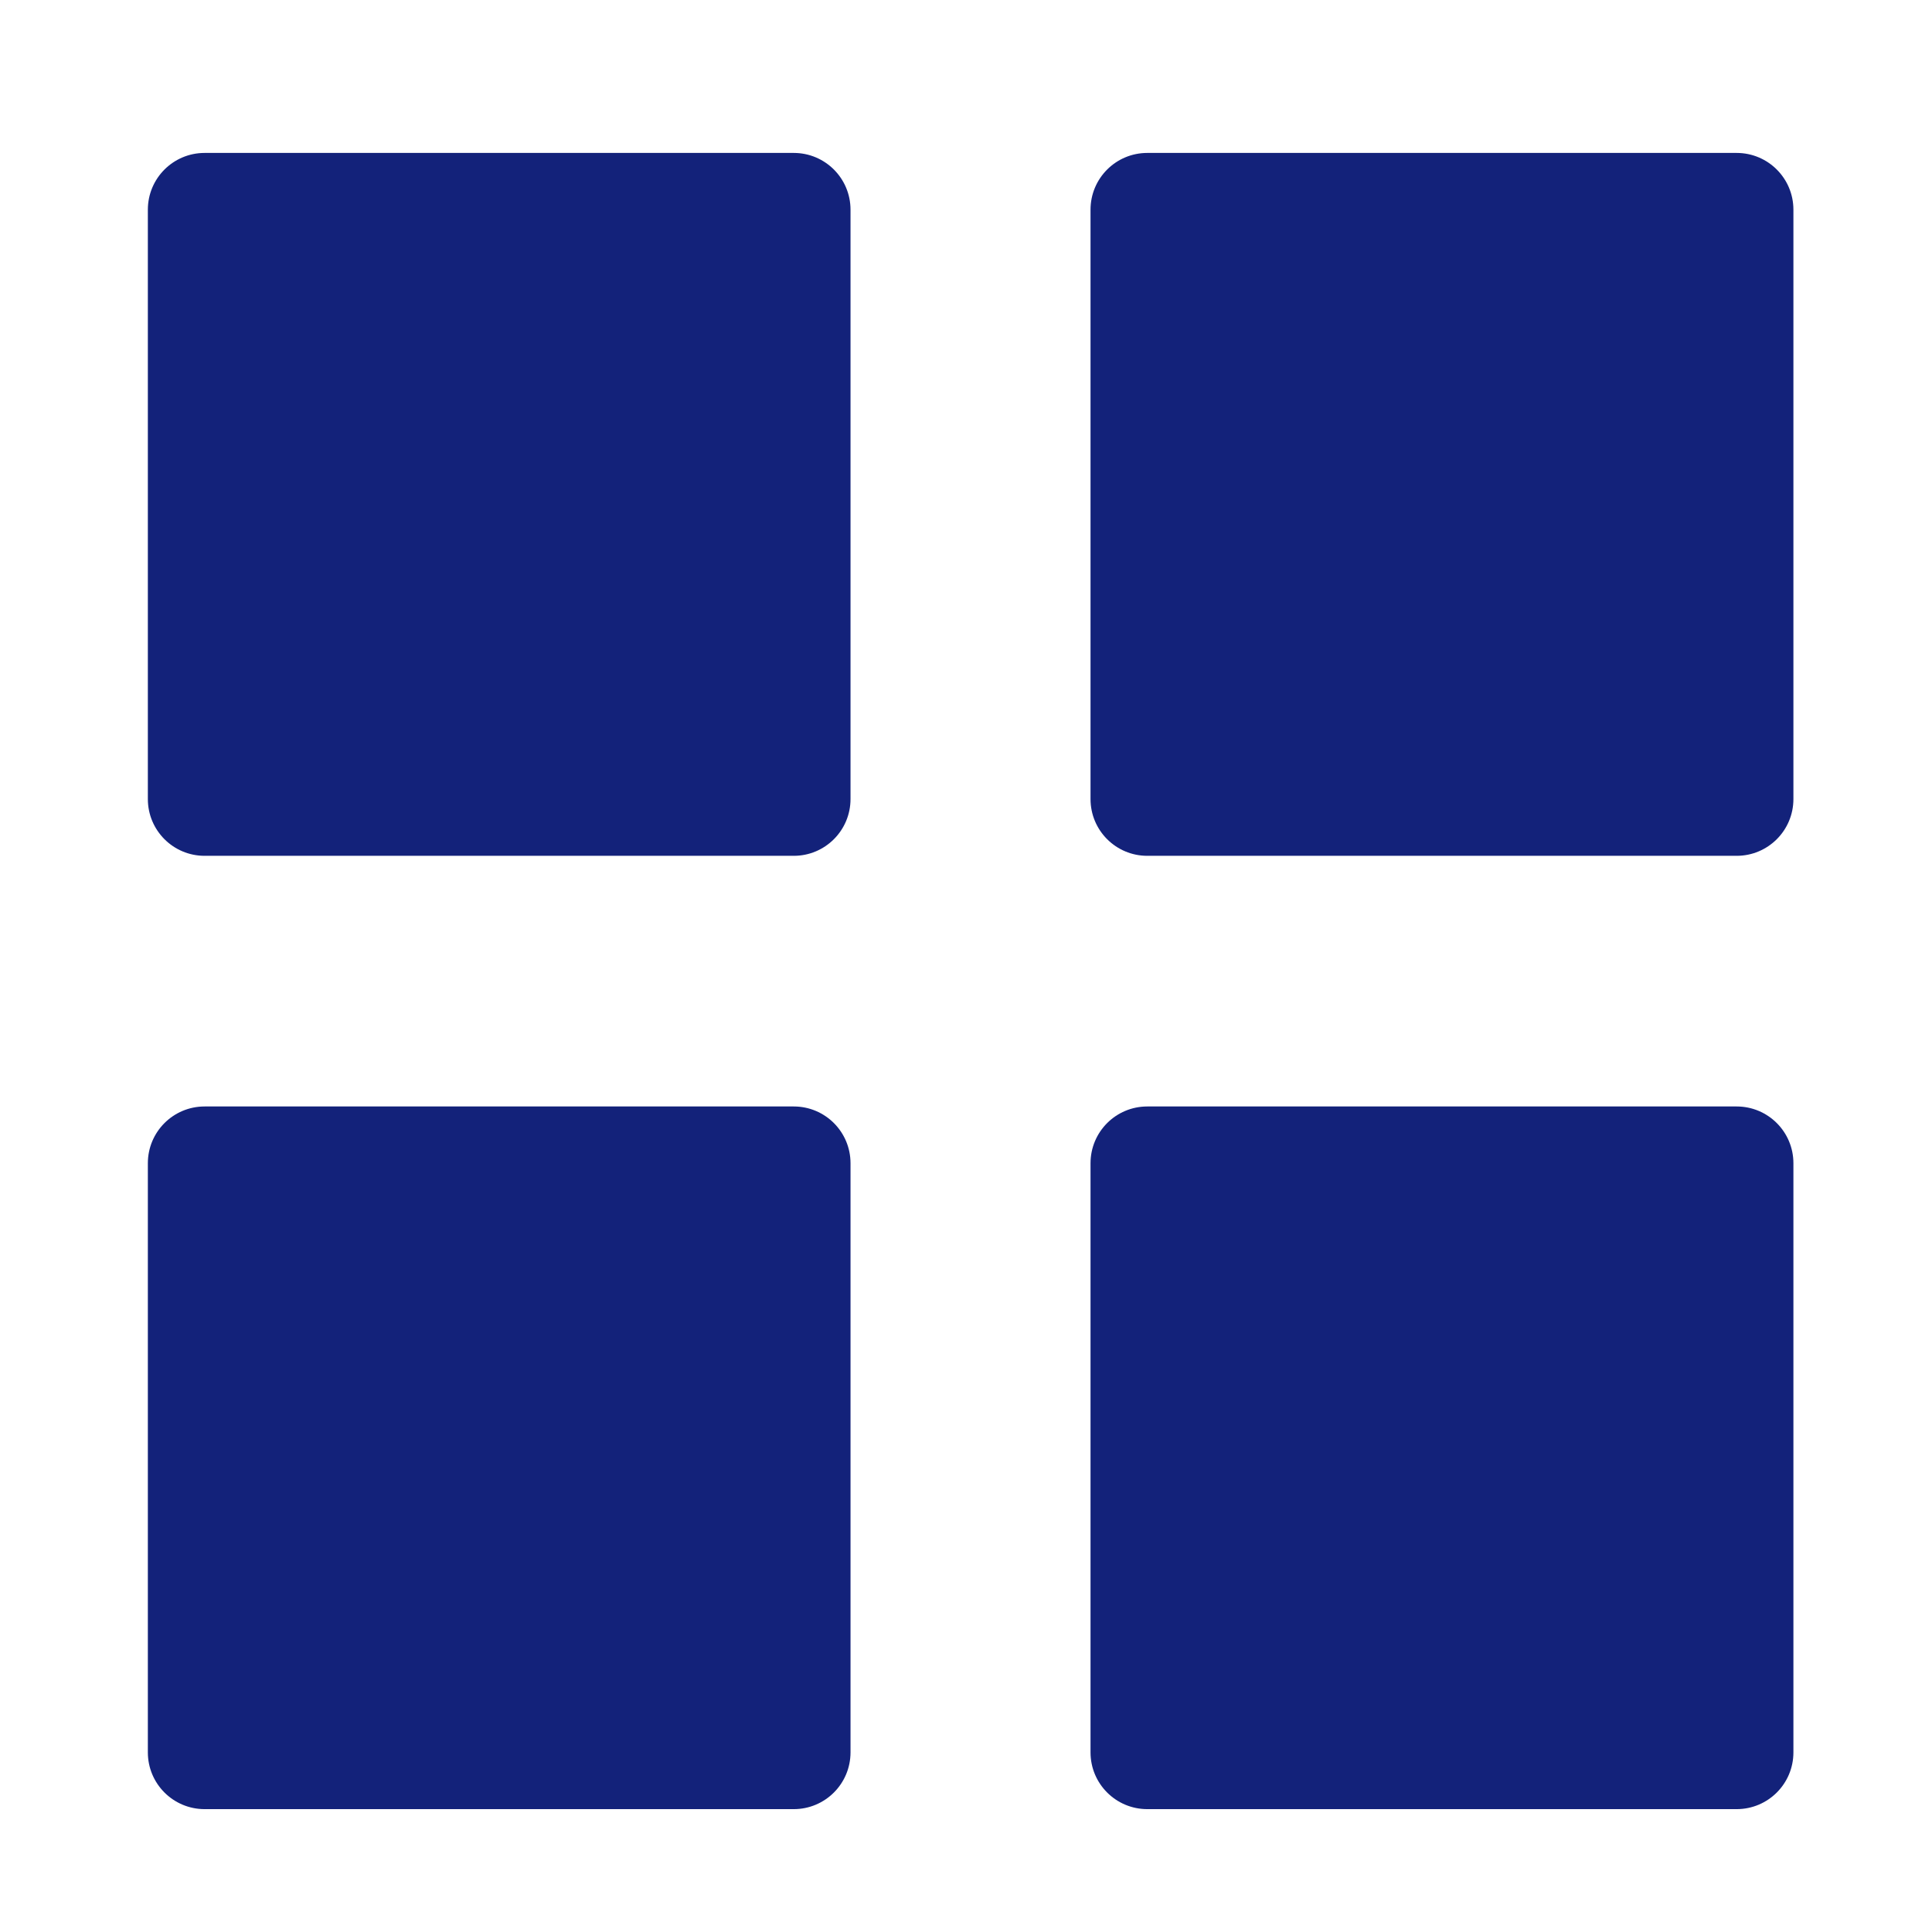
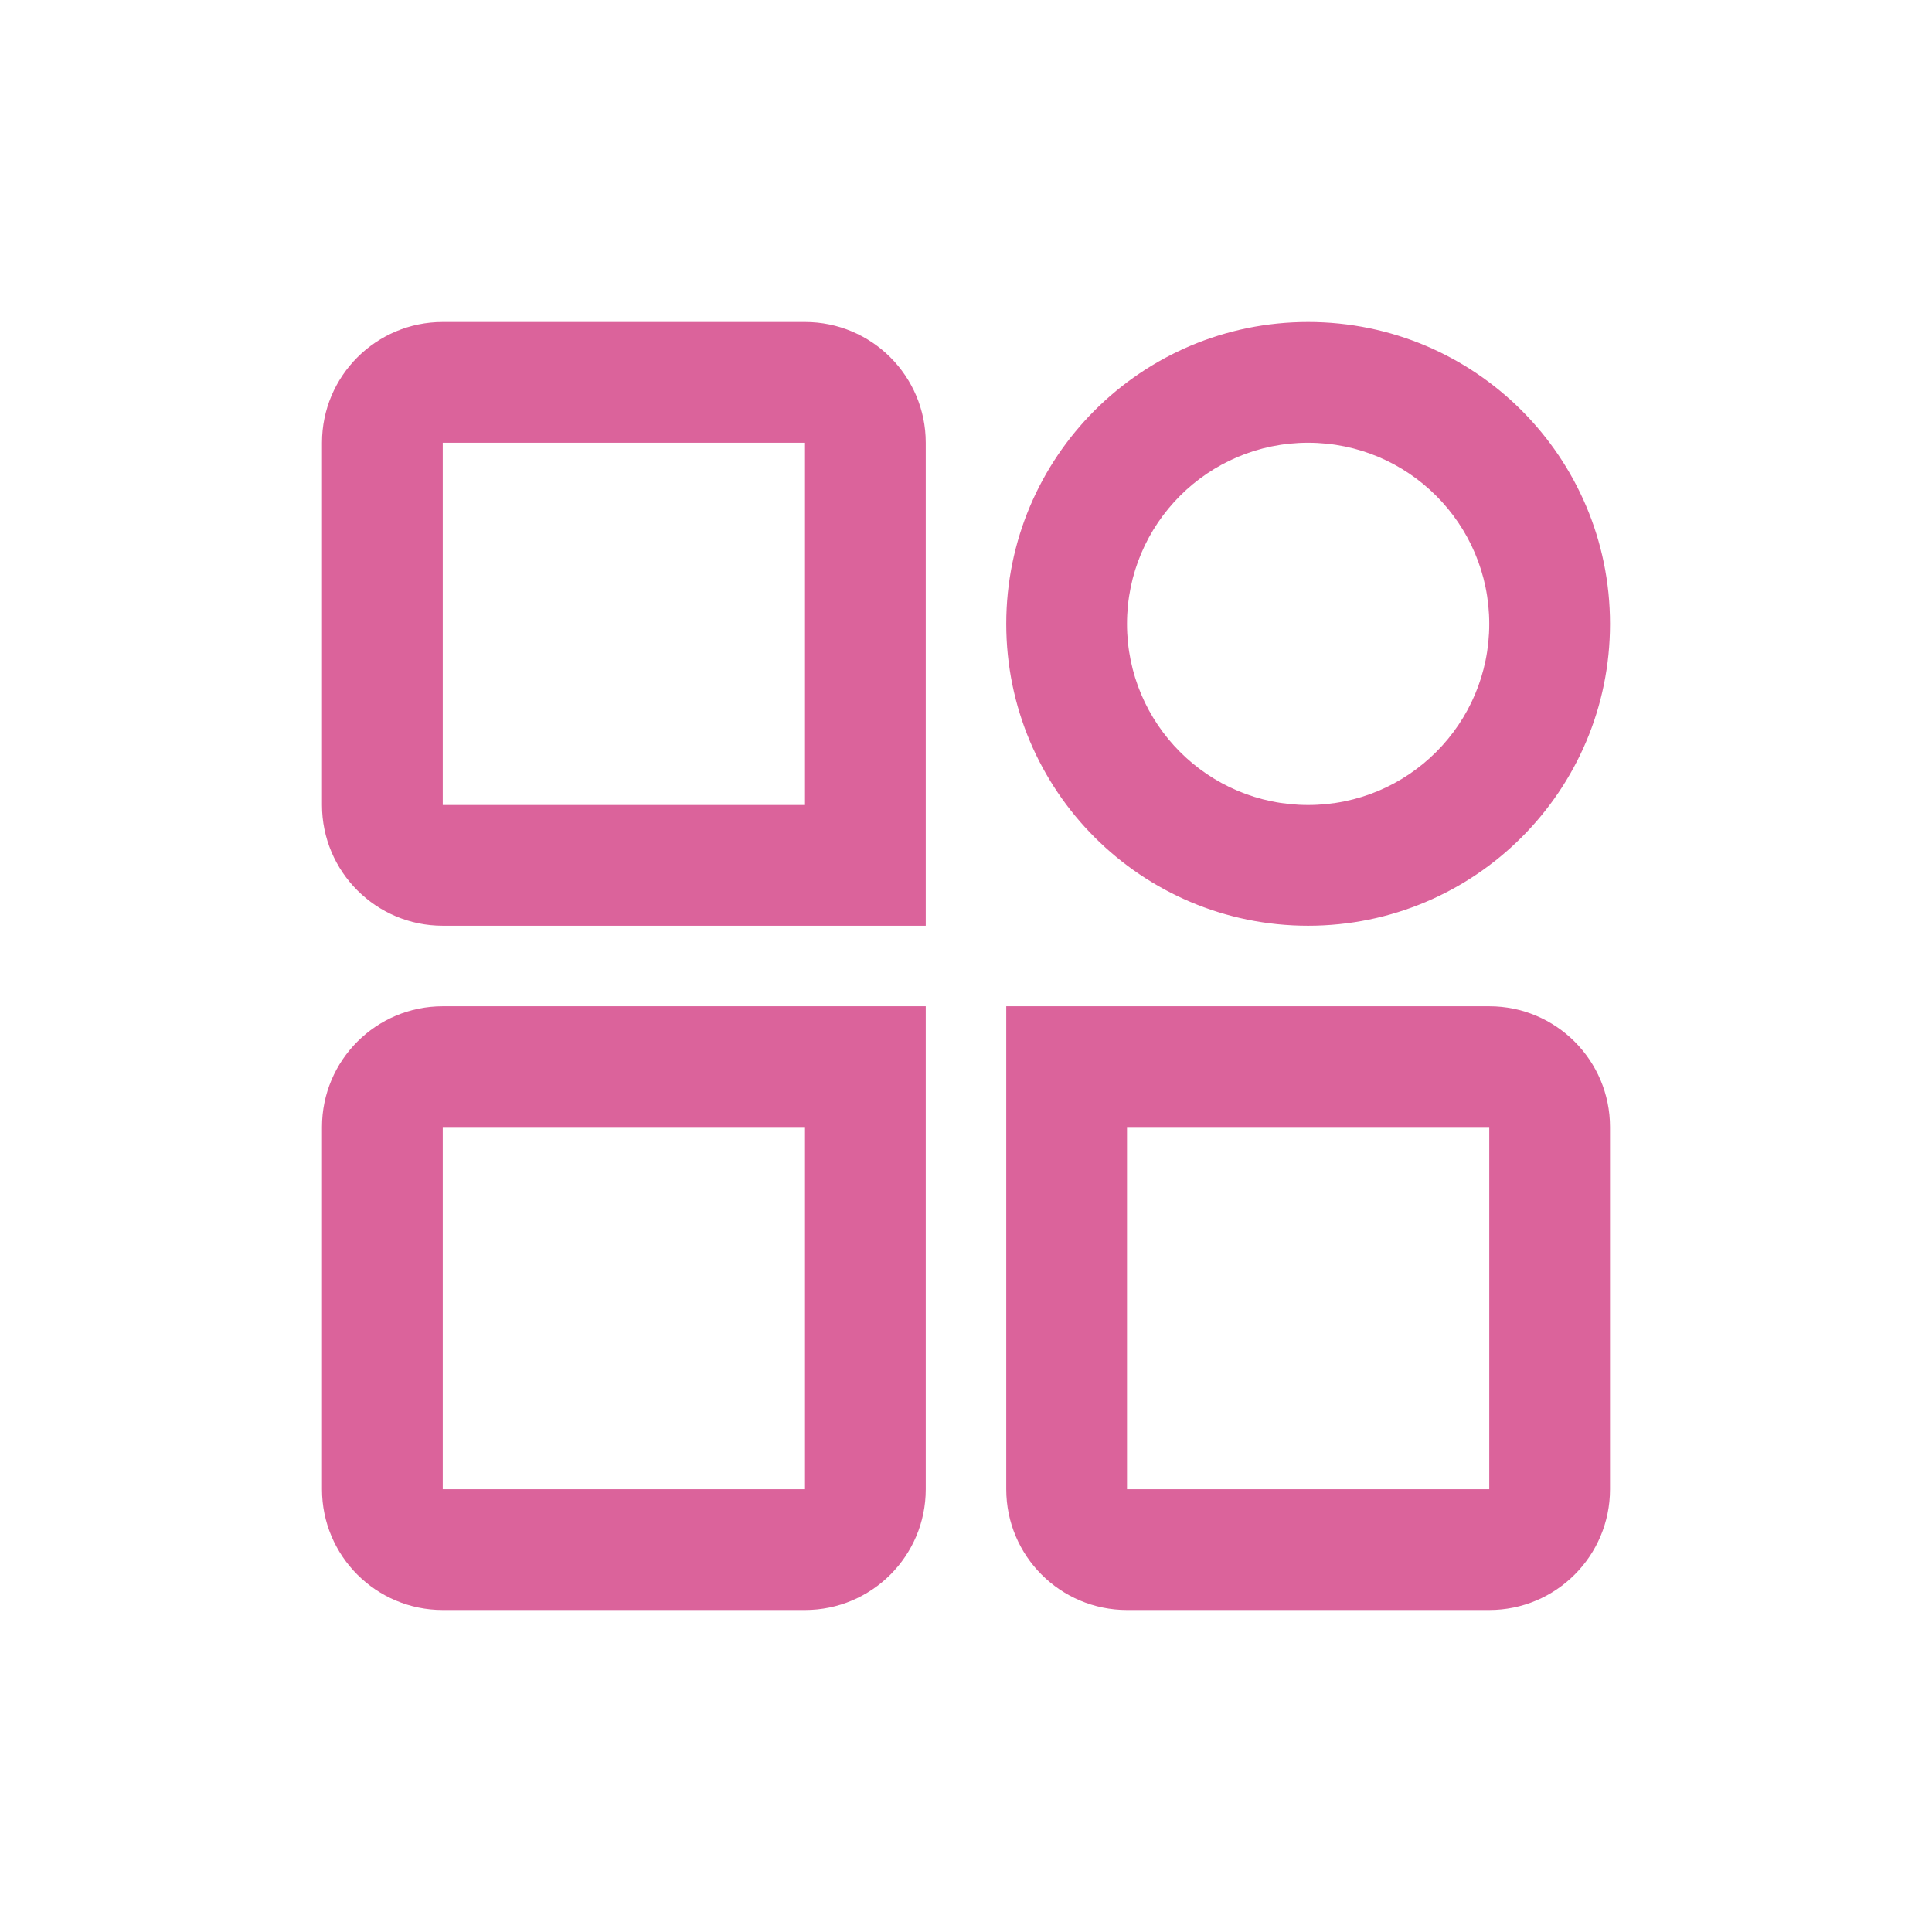
- <svg xmlns="http://www.w3.org/2000/svg" t="1596091123542" class="icon" viewBox="0 0 1024 1024" version="1.1" p-id="4289" width="200" height="200">
+ <svg xmlns="http://www.w3.org/2000/svg" t="1596121485425" class="icon" viewBox="0 0 1024 1024" version="1.1" p-id="6426" width="200" height="200">
  <defs>
    <style type="text/css" />
  </defs>
-   <path d="M420.7 453.603 108.457 453.603c-16.636 0-30.092-13.457-30.092-30.093L78.364 111.15c0-16.636 13.456-30.092 30.092-30.092l312.243 0c16.636 0 30.092 13.456 30.092 30.092l0 312.36C450.791 440.145 437.336 453.603 420.7 453.603L420.7 453.603z" p-id="4290" fill="#13227a" />
-   <path d="M920.455 453.603 608.095 453.603c-16.637 0-30.094-13.457-30.094-30.093L578.001 111.15c0-16.636 13.457-30.092 30.094-30.092l312.36 0c16.637 0 30.091 13.456 30.091 30.092l0 312.36C950.547 440.145 937.092 453.603 920.455 453.603L920.455 453.603z" p-id="4291" fill="#13227a" />
-   <path d="M420.7 958.879 108.457 958.879c-16.636 0-30.092-13.457-30.092-30.084l0-312.252c0-16.636 13.456-30.092 30.092-30.092l312.243 0c16.636 0 30.092 13.456 30.092 30.092l0 312.252C450.791 945.421 437.336 958.879 420.7 958.879L420.7 958.879z" p-id="4292" fill="#13227a" />
-   <path d="M920.455 958.879 608.095 958.879c-16.637 0-30.094-13.457-30.094-30.084l0-312.252c0-16.636 13.457-30.092 30.094-30.092l312.36 0c16.637 0 30.091 13.456 30.091 30.092l0 312.252C950.547 945.421 937.092 958.879 920.455 958.879L920.455 958.879z" p-id="4293" fill="#13227a" />
+   <path d="M490.667 533.333v256a64 64 0 0 1-64 64h-192a64 64 0 0 1-64-64v-192a64 64 0 0 1 64-64h256z m298.667 0a64 64 0 0 1 64 64v192a64 64 0 0 1-64 64h-192a64 64 0 0 1-64-64V533.333h256z m-362.667 64h-192v192h192v-192z m362.667 0h-192v192h192v-192zM426.667 170.667a64 64 0 0 1 64 64v256H234.667a64 64 0 0 1-64-64v-192a64 64 0 0 1 64-64h192z m266.667 0a160 160 0 1 1 0 320 160 160 0 0 1 0-320zM426.667 234.667h-192v192h192v-192z m266.667 0a96 96 0 1 0 0 192 96 96 0 0 0 0-192z" p-id="6427" fill="#db639b" />
</svg>
